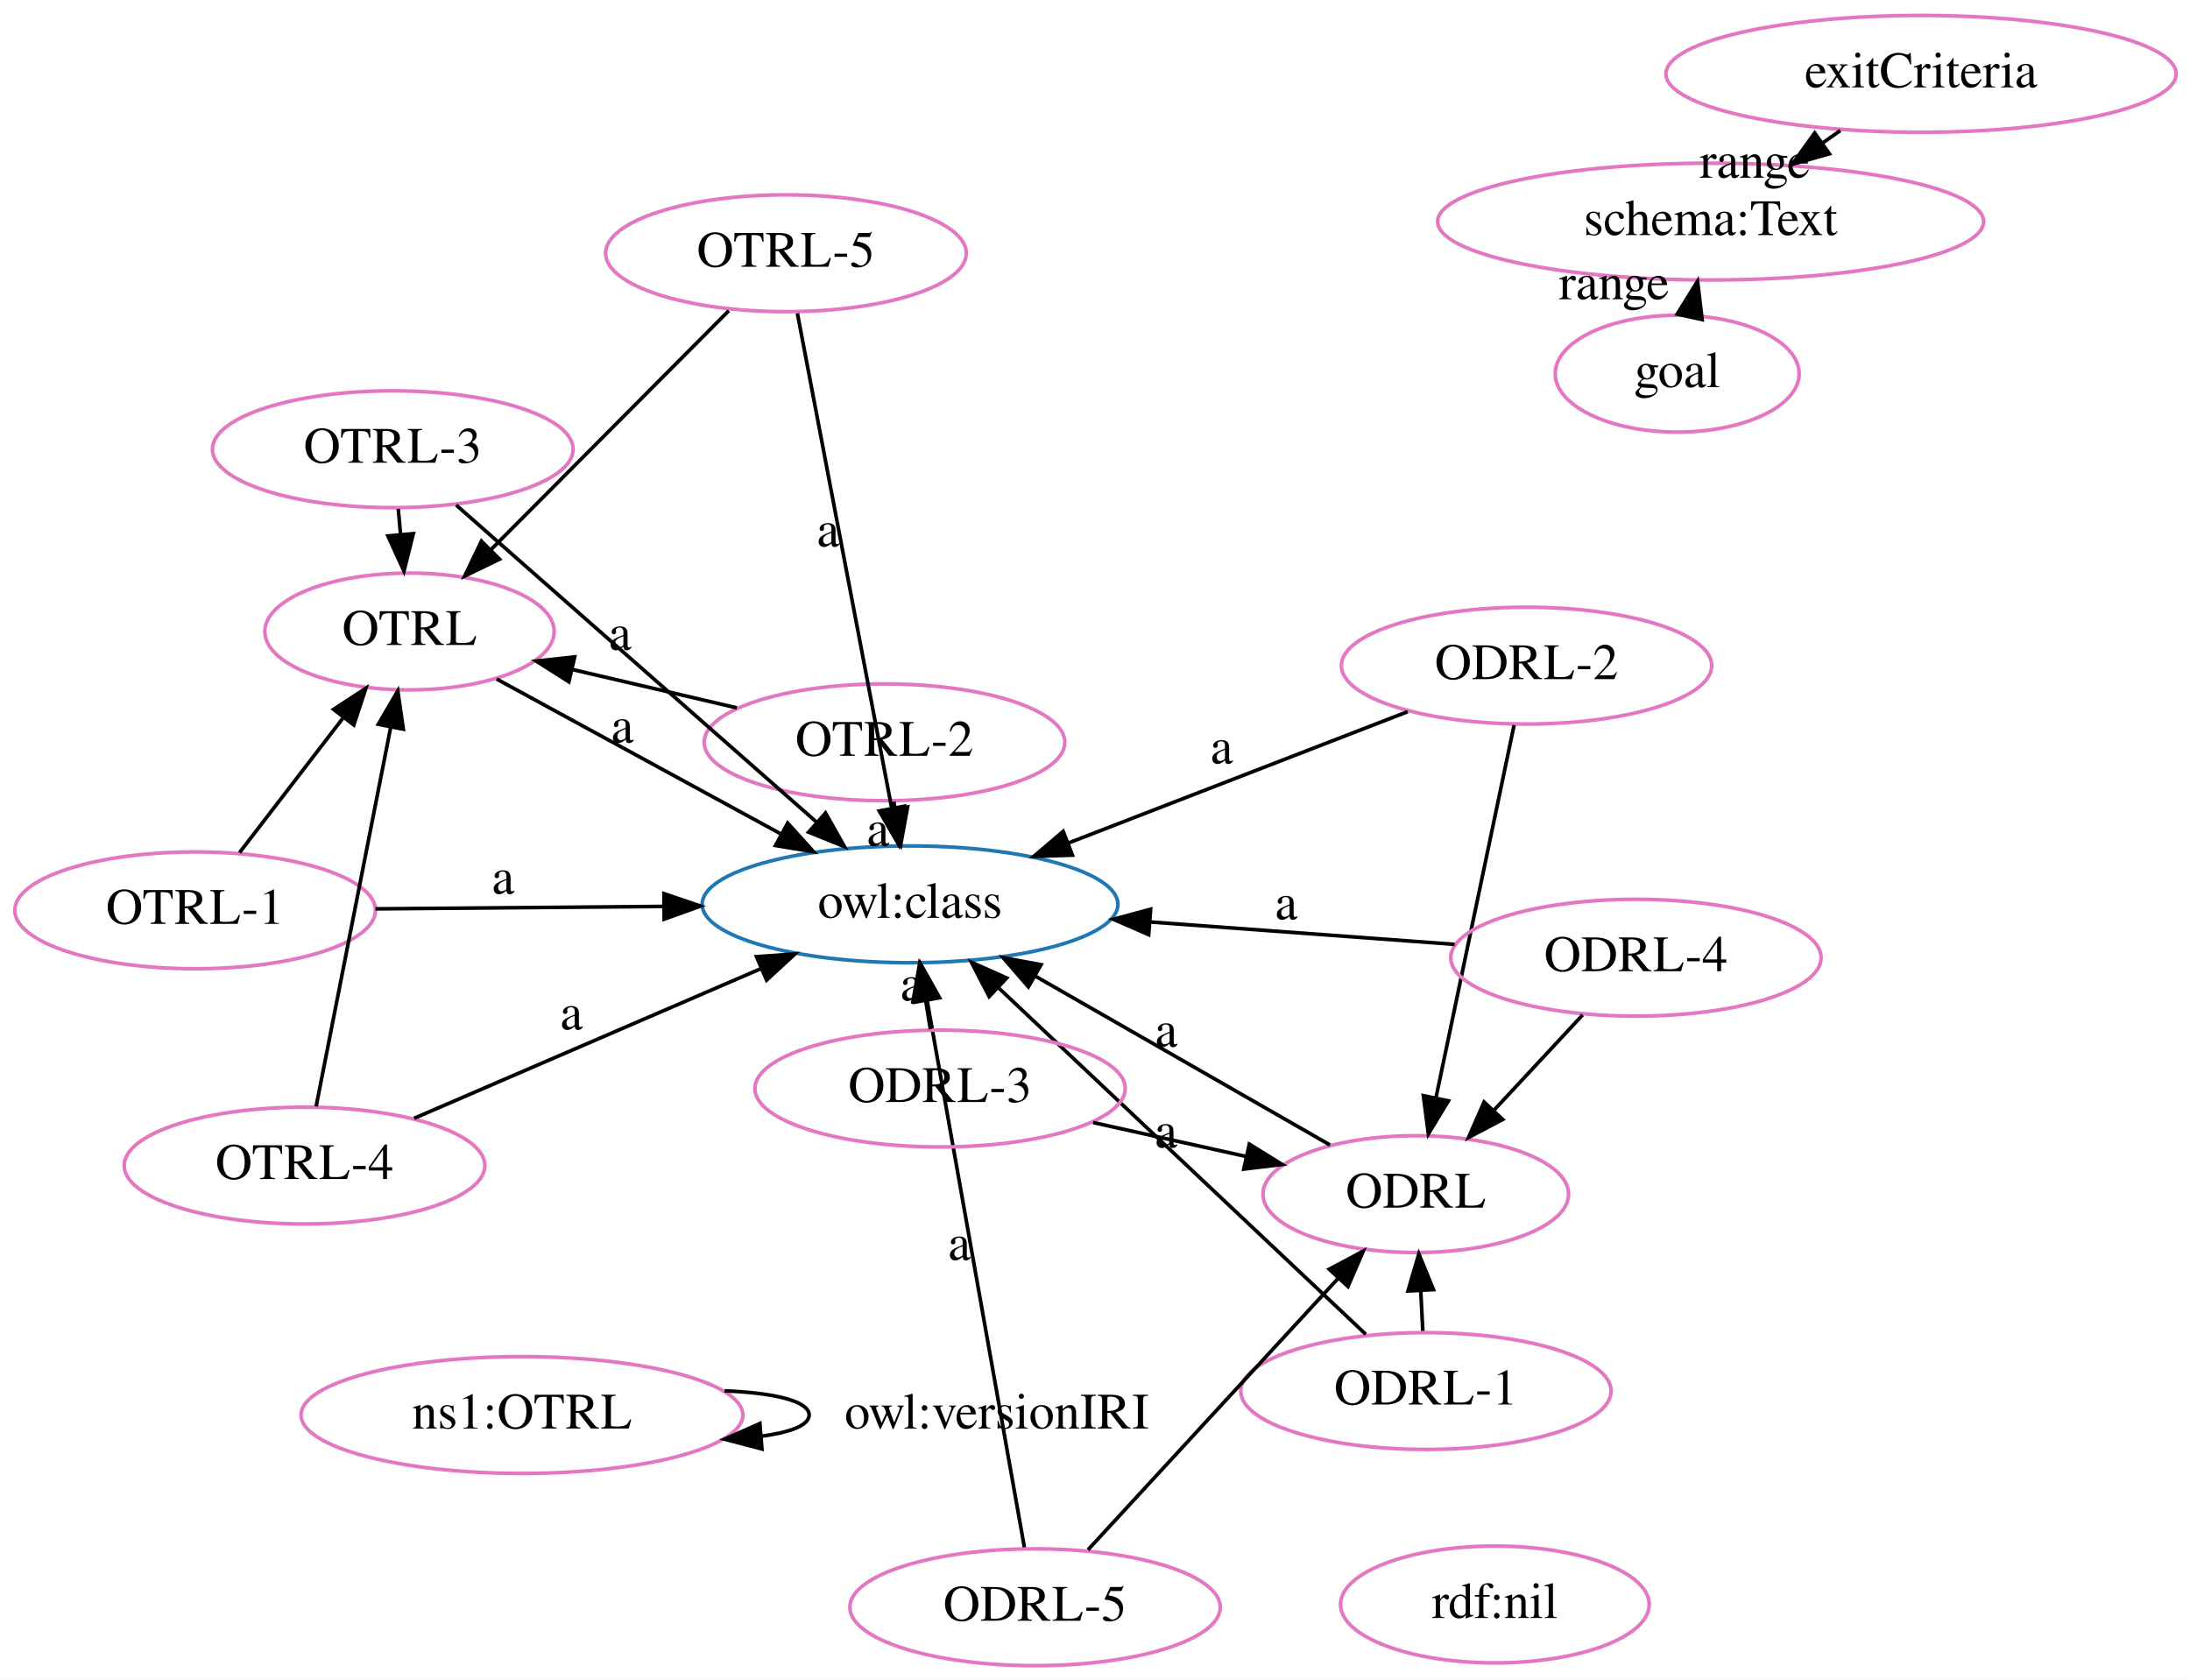
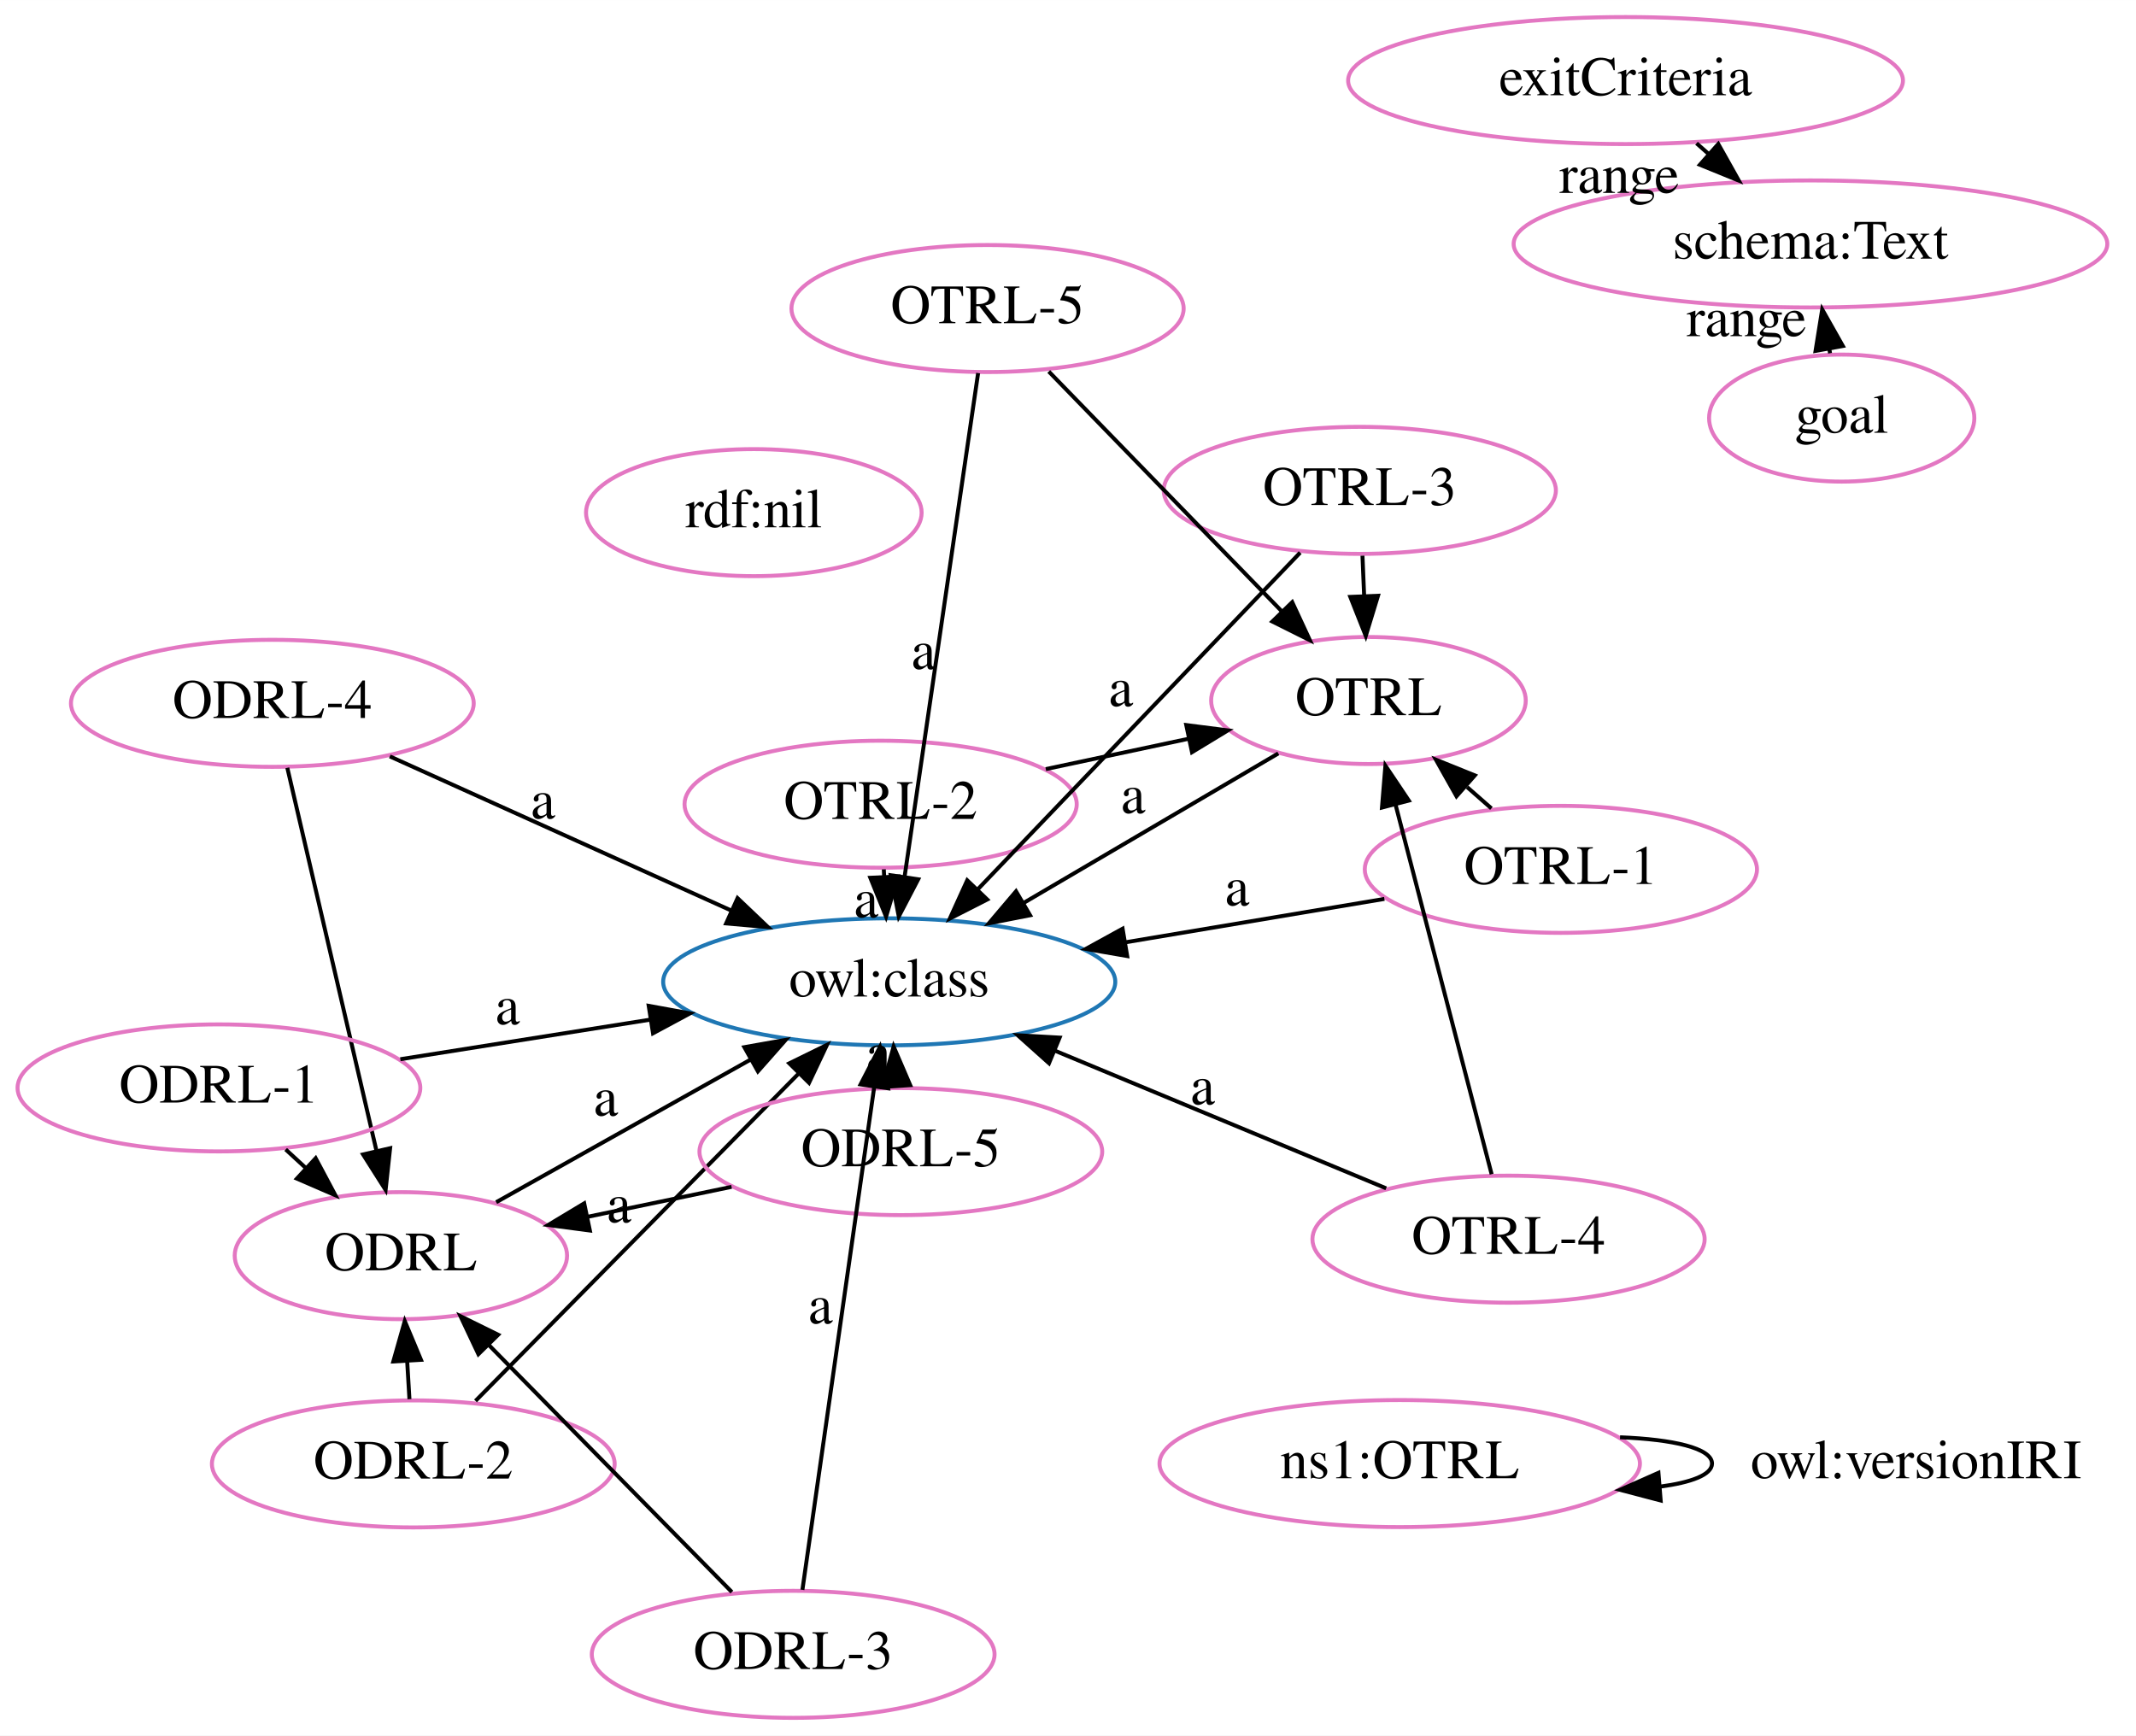
- <svg xmlns="http://www.w3.org/2000/svg" width="601pt" height="461pt" viewBox="0.00 0.00 601.00 461.00">
-   <g id="graph0" class="graph" transform="scale(1 1) rotate(0) translate(4 457)">
-     <polygon fill="white" stroke="transparent" points="-4,4 -4,-457 597,-457 597,4 -4,4" />
+ <svg xmlns="http://www.w3.org/2000/svg" width="539pt" height="438pt" viewBox="0.00 0.00 539.05 438.00">
+   <g id="graph0" class="graph" transform="scale(1 1) rotate(0) translate(4 434)">
+     <polygon fill="white" stroke="transparent" points="-4,4 -4,-434 535.05,-434 535.05,4 -4,4" />
    <g id="node1" class="node">
-       <ellipse fill="none" stroke="#e377c2" cx="384.53" cy="-129.26" rx="41.94" ry="16.03" />
-       <text text-anchor="middle" x="384.53" y="-125.56" font-family="Times,serif" font-size="14.00">ODRL</text>
+       <ellipse fill="none" stroke="#1f77b4" cx="220.41" cy="-186.22" rx="57.05" ry="16.03" />
+       <text text-anchor="middle" x="220.41" y="-182.52" font-family="Times,serif" font-size="14.00">owl:class</text>
    </g>
    <g id="node2" class="node">
-       <ellipse fill="none" stroke="#1f77b4" cx="245.74" cy="-208.8" rx="57.05" ry="16.03" />
-       <text text-anchor="middle" x="245.74" y="-205.1" font-family="Times,serif" font-size="14.00">owl:class</text>
+       <ellipse fill="none" stroke="#e377c2" cx="341.35" cy="-257.22" rx="39.7" ry="16.03" />
+       <text text-anchor="middle" x="341.35" y="-253.52" font-family="Times,serif" font-size="14.00">OTRL</text>
+     </g>
+     <g id="edge12" class="edge">
+       <path fill="none" stroke="black" d="M318.6,-243.87C300.48,-233.23 274.84,-218.18 254.3,-206.12" />
+       <polygon fill="black" stroke="black" points="255.95,-203.03 245.56,-200.99 252.41,-209.07 255.95,-203.03" />
+       <text text-anchor="middle" x="281.95" y="-228.79" font-family="Times,serif" font-size="14.00">a</text>
+     </g>
+     <g id="node3" class="node">
+       <ellipse fill="none" stroke="#e377c2" cx="97.17" cy="-117.11" rx="41.94" ry="16.03" />
+       <text text-anchor="middle" x="97.17" y="-113.41" font-family="Times,serif" font-size="14.00">ODRL</text>
+     </g>
+     <g id="edge11" class="edge">
+       <path fill="none" stroke="black" d="M121.22,-130.6C139.53,-140.86 164.99,-155.14 185.53,-166.66" />
+       <polygon fill="black" stroke="black" points="183.85,-169.73 194.28,-171.57 187.27,-163.63 183.85,-169.73" />
+       <text text-anchor="middle" x="148.88" y="-152.43" font-family="Times,serif" font-size="14.00">a</text>
+     </g>
+     <g id="node4" class="node">
+       <ellipse fill="none" stroke="#e377c2" cx="64.73" cy="-256.51" rx="50.82" ry="16.03" />
+       <text text-anchor="middle" x="64.73" y="-252.81" font-family="Times,serif" font-size="14.00">ODRL-4</text>
    </g>
    <g id="edge2" class="edge">
-       <path fill="none" stroke="black" d="M360.98,-142.76C338.8,-155.47 305.31,-174.66 280.14,-189.08" />
-       <polygon fill="black" stroke="black" points="278.22,-186.15 271.28,-194.16 281.7,-192.23 278.22,-186.15" />
-       <text text-anchor="middle" x="316.06" y="-169.72" font-family="Times,serif" font-size="14.00">a</text>
-     </g>
-     <g id="node3" class="node">
-       <ellipse fill="none" stroke="#e377c2" cx="108.38" cy="-283.68" rx="39.7" ry="16.03" />
-       <text text-anchor="middle" x="108.38" y="-279.98" font-family="Times,serif" font-size="14.00">OTRL</text>
+       <path fill="none" stroke="black" d="M94.38,-243.12C118.84,-232.07 153.77,-216.3 180.66,-204.16" />
+       <polygon fill="black" stroke="black" points="182.13,-207.34 189.8,-200.04 179.25,-200.96 182.13,-207.34" />
+       <text text-anchor="middle" x="133.02" y="-227.44" font-family="Times,serif" font-size="14.00">a</text>
    </g>
    <g id="edge6" class="edge">
-       <path fill="none" stroke="black" d="M132.3,-270.63C153.84,-258.89 185.78,-241.49 210.28,-228.13" />
-       <polygon fill="black" stroke="black" points="212.17,-231.09 219.27,-223.23 208.82,-224.94 212.17,-231.09" />
-       <text text-anchor="middle" x="166.79" y="-253.18" font-family="Times,serif" font-size="14.00">a</text>
-     </g>
-     <g id="node4" class="node">
-       <ellipse fill="none" stroke="#e377c2" cx="465.45" cy="-396.18" rx="74.91" ry="16.03" />
-       <text text-anchor="middle" x="465.45" y="-392.48" font-family="Times,serif" font-size="14.00">schema:Text</text>
+       <path fill="none" stroke="black" d="M68.51,-240.24C74.03,-216.55 84.33,-172.28 90.96,-143.78" />
+       <polygon fill="black" stroke="black" points="94.45,-144.23 93.31,-133.7 87.63,-142.65 94.45,-144.23" />
    </g>
    <g id="node5" class="node">
-       <ellipse fill="none" stroke="#e377c2" cx="238.73" cy="-253.27" rx="49.49" ry="16.03" />
-       <text text-anchor="middle" x="238.73" y="-249.57" font-family="Times,serif" font-size="14.00">OTRL-2</text>
+       <ellipse fill="none" stroke="#e377c2" cx="186.24" cy="-304.64" rx="42.35" ry="16.03" />
+       <text text-anchor="middle" x="186.24" y="-300.94" font-family="Times,serif" font-size="14.00">rdf:nil</text>
+     </g>
+     <g id="node6" class="node">
+       <ellipse fill="none" stroke="#e377c2" cx="218.24" cy="-231.05" rx="49.49" ry="16.03" />
+       <text text-anchor="middle" x="218.24" y="-227.35" font-family="Times,serif" font-size="14.00">OTRL-2</text>
+     </g>
+     <g id="edge13" class="edge">
+       <path fill="none" stroke="black" d="M219.04,-214.61C219.07,-214 219.1,-213.39 219.13,-212.77" />
+       <polygon fill="black" stroke="black" points="222.63,-212.81 219.61,-202.66 215.64,-212.48 222.63,-212.81" />
+       <text text-anchor="middle" x="214.58" y="-202.49" font-family="Times,serif" font-size="14.00">a</text>
+     </g>
+     <g id="edge7" class="edge">
+       <path fill="none" stroke="black" d="M259.92,-239.91C271.47,-242.37 284.06,-245.04 295.81,-247.54" />
+       <polygon fill="black" stroke="black" points="295.37,-251.02 305.87,-249.68 296.82,-244.18 295.37,-251.02" />
+     </g>
+     <g id="node7" class="node">
+       <ellipse fill="none" stroke="#e377c2" cx="339.16" cy="-310.26" rx="49.49" ry="16.03" />
+       <text text-anchor="middle" x="339.16" y="-306.56" font-family="Times,serif" font-size="14.00">OTRL-3</text>
+     </g>
+     <g id="edge3" class="edge">
+       <path fill="none" stroke="black" d="M324.12,-294.55C303.53,-273.05 266.42,-234.28 242.62,-209.43" />
+       <polygon fill="black" stroke="black" points="245.14,-207 235.7,-202.19 240.09,-211.84 245.14,-207" />
+       <text text-anchor="middle" x="278.87" y="-255.79" font-family="Times,serif" font-size="14.00">a</text>
+     </g>
+     <g id="edge19" class="edge">
+       <path fill="none" stroke="black" d="M339.84,-293.77C339.97,-290.55 340.12,-287.09 340.26,-283.64" />
+       <polygon fill="black" stroke="black" points="343.76,-283.66 340.67,-273.52 336.77,-283.37 343.76,-283.66" />
+     </g>
+     <g id="node8" class="node">
+       <ellipse fill="none" stroke="#e377c2" cx="100.3" cy="-64.55" rx="50.82" ry="16.03" />
+       <text text-anchor="middle" x="100.3" y="-60.85" font-family="Times,serif" font-size="14.00">ODRL-2</text>
+     </g>
+     <g id="edge14" class="edge">
+       <path fill="none" stroke="black" d="M116,-80.45C136.77,-101.49 173.54,-138.74 197.43,-162.95" />
+       <polygon fill="black" stroke="black" points="195.19,-165.65 204.7,-170.31 200.17,-160.73 195.19,-165.65" />
+       <text text-anchor="middle" x="152.22" y="-125.5" font-family="Times,serif" font-size="14.00">a</text>
+     </g>
+     <g id="edge18" class="edge">
+       <path fill="none" stroke="black" d="M99.33,-80.89C99.15,-83.93 98.95,-87.17 98.76,-90.42" />
+       <polygon fill="black" stroke="black" points="95.26,-90.41 98.15,-100.6 102.24,-90.82 95.26,-90.41" />
+     </g>
+     <g id="node9" class="node">
+       <ellipse fill="none" stroke="#e377c2" cx="389.91" cy="-214.61" rx="49.49" ry="16.03" />
+       <text text-anchor="middle" x="389.91" y="-210.91" font-family="Times,serif" font-size="14.00">OTRL-1</text>
+     </g>
+     <g id="edge15" class="edge">
+       <path fill="none" stroke="black" d="M345.37,-207.15C325.39,-203.8 301.52,-199.8 280.03,-196.2" />
+       <polygon fill="black" stroke="black" points="280.46,-192.73 270.02,-194.53 279.3,-199.63 280.46,-192.73" />
+       <text text-anchor="middle" x="308.2" y="-205.48" font-family="Times,serif" font-size="14.00">a</text>
+     </g>
+     <g id="edge21" class="edge">
+       <path fill="none" stroke="black" d="M372.38,-229.99C370.38,-231.74 368.32,-233.55 366.25,-235.37" />
+       <polygon fill="black" stroke="black" points="363.57,-233.06 358.37,-242.29 368.19,-238.32 363.57,-233.06" />
+     </g>
+     <g id="node10" class="node">
+       <ellipse fill="none" stroke="#e377c2" cx="349.24" cy="-64.64" rx="60.62" ry="16.03" />
+       <text text-anchor="middle" x="349.24" y="-60.94" font-family="Times,serif" font-size="14.00">ns1:OTRL</text>
+     </g>
+     <g id="edge5" class="edge">
+       <path fill="none" stroke="black" d="M404.84,-71.27C418.17,-70.75 428.05,-68.54 428.05,-64.64 428.05,-61.81 422.83,-59.86 414.87,-58.81" />
+       <polygon fill="black" stroke="black" points="415.09,-55.32 404.84,-58.01 414.53,-62.3 415.09,-55.32" />
+       <text text-anchor="middle" x="479.55" y="-60.94" font-family="Times,serif" font-size="14.00">owl:versionIRI</text>
+     </g>
+     <g id="node11" class="node">
+       <ellipse fill="none" stroke="#e377c2" cx="51.25" cy="-159.45" rx="50.82" ry="16.03" />
+       <text text-anchor="middle" x="51.25" y="-155.75" font-family="Times,serif" font-size="14.00">ODRL-1</text>
+     </g>
+     <g id="edge16" class="edge">
+       <path fill="none" stroke="black" d="M97.03,-166.69C116.45,-169.77 139.36,-173.39 160.13,-176.68" />
+       <polygon fill="black" stroke="black" points="159.71,-180.16 170.13,-178.26 160.8,-173.24 159.71,-180.16" />
+       <text text-anchor="middle" x="124.08" y="-175.49" font-family="Times,serif" font-size="14.00">a</text>
+     </g>
+     <g id="edge23" class="edge">
+       <path fill="none" stroke="black" d="M68.09,-143.92C69.75,-142.39 71.46,-140.81 73.18,-139.23" />
+       <polygon fill="black" stroke="black" points="75.66,-141.7 80.64,-132.35 70.92,-136.56 75.66,-141.7" />
+     </g>
+     <g id="node12" class="node">
+       <ellipse fill="none" stroke="#e377c2" cx="223.34" cy="-143.37" rx="50.82" ry="16.03" />
+       <text text-anchor="middle" x="223.34" y="-139.67" font-family="Times,serif" font-size="14.00">ODRL-5</text>
+     </g>
+     <g id="edge17" class="edge">
+       <path fill="none" stroke="black" d="M222.21,-159.82C222.21,-159.92 222.2,-160.02 222.19,-160.13" />
+       <polygon fill="black" stroke="black" points="218.72,-159.68 221.52,-169.89 225.7,-160.15 218.72,-159.68" />
+       <text text-anchor="middle" x="217.7" y="-163.77" font-family="Times,serif" font-size="14.00">a</text>
    </g>
    <g id="edge1" class="edge">
-       <path fill="none" stroke="black" d="M241.3,-236.96C241.39,-236.36 241.49,-235.75 241.59,-235.13" />
-       <polygon fill="black" stroke="black" points="245.07,-235.53 243.17,-225.11 238.15,-234.44 245.07,-235.53" />
-       <text text-anchor="middle" x="236.94" y="-224.85" font-family="Times,serif" font-size="14.00">a</text>
+       <path fill="none" stroke="black" d="M180.62,-134.48C168.9,-132.04 156.11,-129.38 144.16,-126.89" />
+       <polygon fill="black" stroke="black" points="144.86,-123.46 134.35,-124.85 143.43,-130.31 144.86,-123.46" />
    </g>
-     <g id="edge19" class="edge">
-       <path fill="none" stroke="black" d="M198.2,-262.72C183.87,-266.07 167.67,-269.84 153.02,-273.26" />
-       <polygon fill="black" stroke="black" points="152.11,-269.88 143.16,-275.56 153.7,-276.7 152.11,-269.88" />
+     <g id="node13" class="node">
+       <ellipse fill="none" stroke="#e377c2" cx="406.23" cy="-413.69" rx="70.01" ry="16.03" />
+       <text text-anchor="middle" x="406.23" y="-409.99" font-family="Times,serif" font-size="14.00">exitCriteria</text>
    </g>
-     <g id="node6" class="node">
-       <ellipse fill="none" stroke="#e377c2" cx="523.19" cy="-436.73" rx="70.01" ry="16.03" />
-       <text text-anchor="middle" x="523.19" y="-433.03" font-family="Times,serif" font-size="14.00">exitCriteria</text>
+     <g id="node14" class="node">
+       <ellipse fill="none" stroke="#e377c2" cx="452.9" cy="-372.45" rx="74.91" ry="16.03" />
+       <text text-anchor="middle" x="452.9" y="-368.75" font-family="Times,serif" font-size="14.00">schema:Text</text>
    </g>
-     <g id="edge11" class="edge">
-       <path fill="none" stroke="black" d="M501.03,-421.17C499.41,-420.03 497.75,-418.87 496.1,-417.7" />
-       <polygon fill="black" stroke="black" points="498.03,-414.79 487.83,-411.9 494.01,-420.51 498.03,-414.79" />
-       <text text-anchor="middle" x="477.56" y="-408.24" font-family="Times,serif" font-size="14.00">range</text>
+     <g id="edge20" class="edge">
+       <path fill="none" stroke="black" d="M424.14,-397.86C425.12,-396.99 426.12,-396.11 427.12,-395.23" />
+       <polygon fill="black" stroke="black" points="429.63,-397.68 434.81,-388.44 424.99,-392.44 429.63,-397.68" />
+       <text text-anchor="middle" x="404.63" y="-385.34" font-family="Times,serif" font-size="14.00">range</text>
    </g>
-     <g id="node7" class="node">
-       <ellipse fill="none" stroke="#e377c2" cx="414.93" cy="-274.31" rx="50.82" ry="16.03" />
-       <text text-anchor="middle" x="414.93" y="-270.61" font-family="Times,serif" font-size="14.00">ODRL-2</text>
+     <g id="node15" class="node">
+       <ellipse fill="none" stroke="#e377c2" cx="460.78" cy="-328.5" rx="33.47" ry="16.03" />
+       <text text-anchor="middle" x="460.78" y="-324.8" font-family="Times,serif" font-size="14.00">goal</text>
+     </g>
+     <g id="edge8" class="edge">
+       <path fill="none" stroke="black" d="M457.84,-344.87C457.78,-345.21 457.72,-345.55 457.66,-345.89" />
+       <polygon fill="black" stroke="black" points="454.18,-345.46 455.86,-355.93 461.07,-346.7 454.18,-345.46" />
+       <text text-anchor="middle" x="436.75" y="-349.18" font-family="Times,serif" font-size="14.00">range</text>
+     </g>
+     <g id="node16" class="node">
+       <ellipse fill="none" stroke="#e377c2" cx="376.7" cy="-121.27" rx="49.49" ry="16.03" />
+       <text text-anchor="middle" x="376.7" y="-117.57" font-family="Times,serif" font-size="14.00">OTRL-4</text>
+     </g>
+     <g id="edge22" class="edge">
+       <path fill="none" stroke="black" d="M345.82,-134.1C321.89,-144.05 288.49,-157.93 262.18,-168.86" />
+       <polygon fill="black" stroke="black" points="260.73,-165.68 252.84,-172.74 263.41,-172.14 260.73,-165.68" />
+       <text text-anchor="middle" x="299.5" y="-155.28" font-family="Times,serif" font-size="14.00">a</text>
+     </g>
+     <g id="edge25" class="edge">
+       <path fill="none" stroke="black" d="M372.43,-137.67C366.41,-160.84 355.34,-203.41 348.17,-231" />
+       <polygon fill="black" stroke="black" points="344.76,-230.21 345.63,-240.77 351.53,-231.97 344.76,-230.21" />
+     </g>
+     <g id="node17" class="node">
+       <ellipse fill="none" stroke="#e377c2" cx="245.22" cy="-356.15" rx="49.49" ry="16.03" />
+       <text text-anchor="middle" x="245.22" y="-352.45" font-family="Times,serif" font-size="14.00">OTRL-5</text>
    </g>
    <g id="edge9" class="edge">
-       <path fill="none" stroke="black" d="M411.5,-257.95C406.3,-233.14 396.37,-185.73 390.11,-155.9" />
-       <polygon fill="black" stroke="black" points="393.47,-154.85 387.99,-145.78 386.62,-156.29 393.47,-154.85" />
-     </g>
-     <g id="edge3" class="edge">
-       <path fill="none" stroke="black" d="M382.31,-261.68C355.82,-251.42 318.24,-236.87 289.2,-225.63" />
-       <polygon fill="black" stroke="black" points="290.3,-222.3 279.71,-221.96 287.77,-228.83 290.3,-222.3" />
-       <text text-anchor="middle" x="331.26" y="-247.45" font-family="Times,serif" font-size="14.00">a</text>
-     </g>
-     <g id="node8" class="node">
-       <ellipse fill="none" stroke="#e377c2" cx="139.24" cy="-68.64" rx="60.62" ry="16.03" />
-       <text text-anchor="middle" x="139.24" y="-64.94" font-family="Times,serif" font-size="14.00">ns1:OTRL</text>
-     </g>
-     <g id="edge12" class="edge">
-       <path fill="none" stroke="black" d="M194.84,-75.27C208.17,-74.75 218.05,-72.54 218.05,-68.64 218.05,-65.81 212.83,-63.86 204.87,-62.81" />
-       <polygon fill="black" stroke="black" points="205.09,-59.32 194.84,-62.01 204.53,-66.3 205.09,-59.32" />
-       <text text-anchor="middle" x="269.55" y="-64.94" font-family="Times,serif" font-size="14.00">owl:versionIRI</text>
-     </g>
-     <g id="node9" class="node">
-       <ellipse fill="none" stroke="#e377c2" cx="406.24" cy="-16.64" rx="42.35" ry="16.03" />
-       <text text-anchor="middle" x="406.24" y="-12.94" font-family="Times,serif" font-size="14.00">rdf:nil</text>
-     </g>
-     <g id="node10" class="node">
-       <ellipse fill="none" stroke="#e377c2" cx="103.79" cy="-333.7" rx="49.49" ry="16.03" />
-       <text text-anchor="middle" x="103.79" y="-330" font-family="Times,serif" font-size="14.00">OTRL-3</text>
-     </g>
-     <g id="edge13" class="edge">
-       <path fill="none" stroke="black" d="M121.19,-318.38C145.96,-296.59 191.53,-256.49 220.15,-231.31" />
-       <polygon fill="black" stroke="black" points="222.55,-233.87 227.74,-224.64 217.92,-228.61 222.55,-233.87" />
-       <text text-anchor="middle" x="166.17" y="-278.65" font-family="Times,serif" font-size="14.00">a</text>
-     </g>
-     <g id="edge8" class="edge">
-       <path fill="none" stroke="black" d="M105.29,-317.32C105.49,-315.09 105.71,-312.77 105.92,-310.42" />
-       <polygon fill="black" stroke="black" points="109.43,-310.54 106.86,-300.26 102.46,-309.9 109.43,-310.54" />
-     </g>
-     <g id="node11" class="node">
-       <ellipse fill="none" stroke="#e377c2" cx="49.55" cy="-207.15" rx="49.49" ry="16.03" />
-       <text text-anchor="middle" x="49.55" y="-203.45" font-family="Times,serif" font-size="14.00">OTRL-1</text>
-     </g>
-     <g id="edge14" class="edge">
-       <path fill="none" stroke="black" d="M99.05,-207.56C123,-207.77 152.13,-208.01 178.09,-208.23" />
-       <polygon fill="black" stroke="black" points="178.21,-211.73 188.24,-208.32 178.27,-204.73 178.21,-211.73" />
-       <text text-anchor="middle" x="134.07" y="-211.7" font-family="Times,serif" font-size="14.00">a</text>
+       <path fill="none" stroke="black" d="M242.84,-339.86C238.56,-310.5 229.5,-248.46 224.3,-212.85" />
+       <polygon fill="black" stroke="black" points="227.72,-212.1 222.82,-202.71 220.8,-213.12 227.72,-212.1" />
+       <text text-anchor="middle" x="229.07" y="-265.16" font-family="Times,serif" font-size="14.00">a</text>
    </g>
    <g id="edge10" class="edge">
-       <path fill="none" stroke="black" d="M61.74,-223C69.92,-233.64 80.84,-247.85 90.06,-259.84" />
-       <polygon fill="black" stroke="black" points="87.54,-262.31 96.41,-268.1 93.09,-258.04 87.54,-262.31" />
+       <path fill="none" stroke="black" d="M260.67,-340.26C276.55,-323.91 301.43,-298.31 319.36,-279.85" />
+       <polygon fill="black" stroke="black" points="322.11,-282.04 326.57,-272.43 317.09,-277.16 322.11,-282.04" />
    </g>
-     <g id="node12" class="node">
-       <ellipse fill="none" stroke="#e377c2" cx="387.31" cy="-75.22" rx="50.82" ry="16.03" />
-       <text text-anchor="middle" x="387.31" y="-71.52" font-family="Times,serif" font-size="14.00">ODRL-1</text>
+     <g id="node18" class="node">
+       <ellipse fill="none" stroke="#e377c2" cx="196.17" cy="-16.49" rx="50.82" ry="16.03" />
+       <text text-anchor="middle" x="196.17" y="-12.79" font-family="Times,serif" font-size="14.00">ODRL-3</text>
    </g>
-     <g id="edge20" class="edge">
-       <path fill="none" stroke="black" d="M386.46,-91.72C386.28,-95.18 386.09,-98.91 385.9,-102.63" />
-       <polygon fill="black" stroke="black" points="382.39,-102.69 385.37,-112.85 389.38,-103.05 382.39,-102.69" />
+     <g id="edge24" class="edge">
+       <path fill="none" stroke="black" d="M198.5,-32.77C202.68,-62.09 211.53,-124.05 216.61,-159.62" />
+       <polygon fill="black" stroke="black" points="213.18,-160.34 218.05,-169.75 220.11,-159.35 213.18,-160.34" />
+       <text text-anchor="middle" x="203.05" y="-99.99" font-family="Times,serif" font-size="14.00">a</text>
    </g>
    <g id="edge4" class="edge">
-       <path fill="none" stroke="black" d="M370.8,-90.8C345.99,-114.2 298.98,-158.57 270.19,-185.73" />
-       <polygon fill="black" stroke="black" points="267.46,-183.49 262.59,-192.9 272.26,-188.58 267.46,-183.49" />
-       <text text-anchor="middle" x="315.99" y="-142.06" font-family="Times,serif" font-size="14.00">a</text>
-     </g>
-     <g id="node13" class="node">
-       <ellipse fill="none" stroke="#e377c2" cx="280.05" cy="-15.88" rx="50.82" ry="16.03" />
-       <text text-anchor="middle" x="280.05" y="-12.18" font-family="Times,serif" font-size="14.00">ODRL-5</text>
-     </g>
-     <g id="edge15" class="edge">
-       <path fill="none" stroke="black" d="M294.58,-31.65C312.43,-51.02 342.87,-84.06 363.34,-106.27" />
-       <polygon fill="black" stroke="black" points="360.77,-108.65 370.12,-113.63 365.92,-103.91 360.77,-108.65" />
-     </g>
-     <g id="edge7" class="edge">
-       <path fill="none" stroke="black" d="M277.12,-32.33C271.17,-65.79 257.61,-142.02 250.42,-182.47" />
-       <polygon fill="black" stroke="black" points="246.96,-181.94 248.66,-192.4 253.85,-183.16 246.96,-181.94" />
-       <text text-anchor="middle" x="259.27" y="-111.2" font-family="Times,serif" font-size="14.00">a</text>
-     </g>
-     <g id="node14" class="node">
-       <ellipse fill="none" stroke="#e377c2" cx="253.98" cy="-158.24" rx="50.82" ry="16.03" />
-       <text text-anchor="middle" x="253.98" y="-154.54" font-family="Times,serif" font-size="14.00">ODRL-3</text>
-     </g>
-     <g id="edge25" class="edge">
-       <path fill="none" stroke="black" d="M296,-148.91C309.31,-145.96 324.1,-142.68 337.71,-139.65" />
-       <polygon fill="black" stroke="black" points="338.85,-142.98 347.86,-137.4 337.34,-136.15 338.85,-142.98" />
-     </g>
-     <g id="edge21" class="edge">
-       <path fill="none" stroke="black" d="M251.32,-174.52C250.9,-177.13 250.45,-179.9 249.99,-182.67" />
-       <polygon fill="black" stroke="black" points="246.54,-182.12 248.38,-192.56 253.45,-183.25 246.54,-182.12" />
-       <text text-anchor="middle" x="246.16" y="-182.39" font-family="Times,serif" font-size="14.00">a</text>
-     </g>
-     <g id="node15" class="node">
-       <ellipse fill="none" stroke="#e377c2" cx="456.27" cy="-354.44" rx="33.47" ry="16.03" />
-       <text text-anchor="middle" x="456.27" y="-350.74" font-family="Times,serif" font-size="14.00">goal</text>
-     </g>
-     <g id="edge22" class="edge">
-       <path fill="none" stroke="black" d="M459.9,-370.94C459.92,-371.03 459.94,-371.12 459.96,-371.21" />
-       <polygon fill="black" stroke="black" points="456.28,-370.79 461.85,-379.81 463.12,-369.29 456.28,-370.79" />
-       <text text-anchor="middle" x="438.93" y="-374.88" font-family="Times,serif" font-size="14.00">range</text>
-     </g>
-     <g id="node16" class="node">
-       <ellipse fill="none" stroke="#e377c2" cx="444.95" cy="-194.15" rx="50.82" ry="16.03" />
-       <text text-anchor="middle" x="444.95" y="-190.45" font-family="Times,serif" font-size="14.00">ODRL-4</text>
-     </g>
-     <g id="edge5" class="edge">
-       <path fill="none" stroke="black" d="M430.32,-178.44C423.05,-170.63 414.12,-161.04 406.08,-152.4" />
-       <polygon fill="black" stroke="black" points="408.39,-149.76 399.02,-144.82 403.27,-154.53 408.39,-149.76" />
-     </g>
-     <g id="edge23" class="edge">
-       <path fill="none" stroke="black" d="M395.19,-197.81C369.95,-199.67 338.96,-201.95 311.75,-203.95" />
-       <polygon fill="black" stroke="black" points="311.24,-200.47 301.53,-204.7 311.76,-207.46 311.24,-200.47" />
-       <text text-anchor="middle" x="348.97" y="-204.68" font-family="Times,serif" font-size="14.00">a</text>
-     </g>
-     <g id="node17" class="node">
-       <ellipse fill="none" stroke="#e377c2" cx="79.57" cy="-137.1" rx="49.49" ry="16.03" />
-       <text text-anchor="middle" x="79.57" y="-133.4" font-family="Times,serif" font-size="14.00">OTRL-4</text>
-     </g>
-     <g id="edge24" class="edge">
-       <path fill="none" stroke="black" d="M109.66,-150.08C136.33,-161.59 175.5,-178.49 204.97,-191.21" />
-       <polygon fill="black" stroke="black" points="203.6,-194.43 214.17,-195.18 206.38,-188.01 203.6,-194.43" />
-       <text text-anchor="middle" x="152.82" y="-174.45" font-family="Times,serif" font-size="14.00">a</text>
-     </g>
-     <g id="edge18" class="edge">
-       <path fill="none" stroke="black" d="M82.76,-153.34C87.71,-178.55 97.3,-227.31 103.24,-257.51" />
-       <polygon fill="black" stroke="black" points="99.81,-258.22 105.17,-267.36 106.68,-256.87 99.81,-258.22" />
-     </g>
-     <g id="node18" class="node">
-       <ellipse fill="none" stroke="#e377c2" cx="211.69" cy="-387.49" rx="49.49" ry="16.03" />
-       <text text-anchor="middle" x="211.69" y="-383.79" font-family="Times,serif" font-size="14.00">OTRL-5</text>
-     </g>
-     <g id="edge17" class="edge">
-       <path fill="none" stroke="black" d="M214.83,-371C220.74,-340.02 233.53,-272.87 240.67,-235.41" />
-       <polygon fill="black" stroke="black" points="244.17,-235.73 242.6,-225.25 237.29,-234.42 244.17,-235.73" />
-       <text text-anchor="middle" x="223.25" y="-307.01" font-family="Times,serif" font-size="14.00">a</text>
-     </g>
-     <g id="edge16" class="edge">
-       <path fill="none" stroke="black" d="M196,-371.72C178.58,-354.22 150.33,-325.83 130.63,-306.04" />
-       <polygon fill="black" stroke="black" points="133.08,-303.53 123.54,-298.91 128.12,-308.47 133.08,-303.53" />
+       <path fill="none" stroke="black" d="M180.7,-32.21C164.26,-48.92 138.11,-75.5 119.45,-94.47" />
+       <polygon fill="black" stroke="black" points="116.73,-92.25 112.21,-101.83 121.72,-97.15 116.73,-92.25" />
    </g>
  </g>
</svg>
